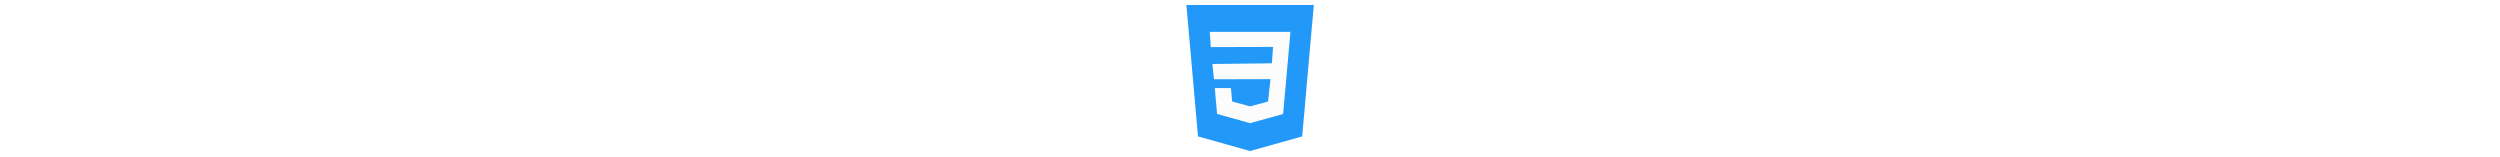
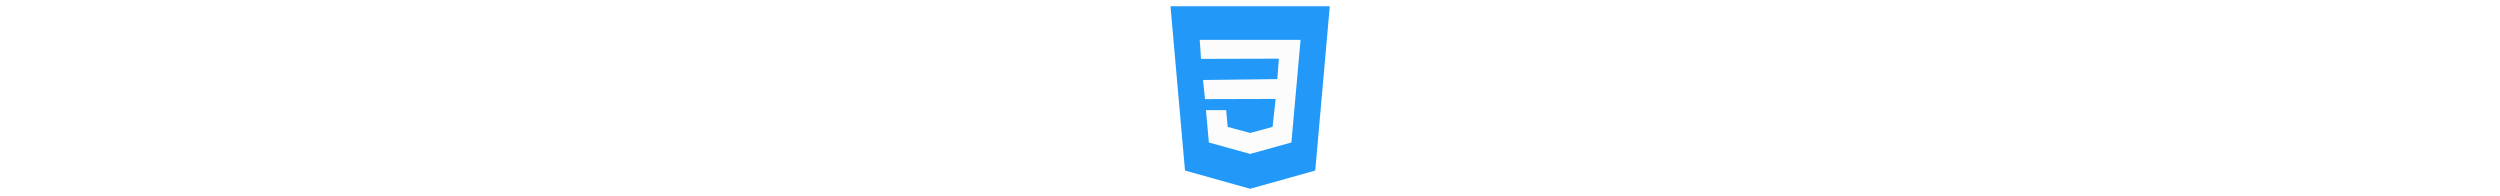
- <svg xmlns="http://www.w3.org/2000/svg" height="32px" style="enable-background:new 0 0 512 512;" version="1.1" viewBox="0 0 512 512" width="512px" xml:space="preserve">
+ <svg xmlns="http://www.w3.org/2000/svg" height="40px" style="enable-background:new 0 0 512 512;" version="1.1" viewBox="0 0 512 512" width="512px" xml:space="preserve">
  <g id="_x31_21-css3">
    <g>
      <g>
        <g>
          <g>
            <path d="M47.575,16.379L85.6,447.023l170.751,47.852l170.686-47.822l38.092-430.674H47.575z        M47.575,16.379" style="fill:#2299F8;" />
          </g>
          <path d="M383.824,157.206l-4.801,54.098l-14.5,162.185l-108.172,29.994l-0.094,0.027l-108.119-30.021      l-7.541-84.817h52.968l3.938,43.992l58.785,15.908l0.029-0.027l58.875-15.912l8.023-73.3l-185.154,0.512l-5.251-50.125      l194.844-2.306l3.943-53.648l-204.005,0.572l-3.43-49.913h264.369L383.824,157.206z M383.824,157.206" style="fill:#FCFCFC;" />
        </g>
      </g>
    </g>
  </g>
  <g id="Layer_1" />
</svg>
